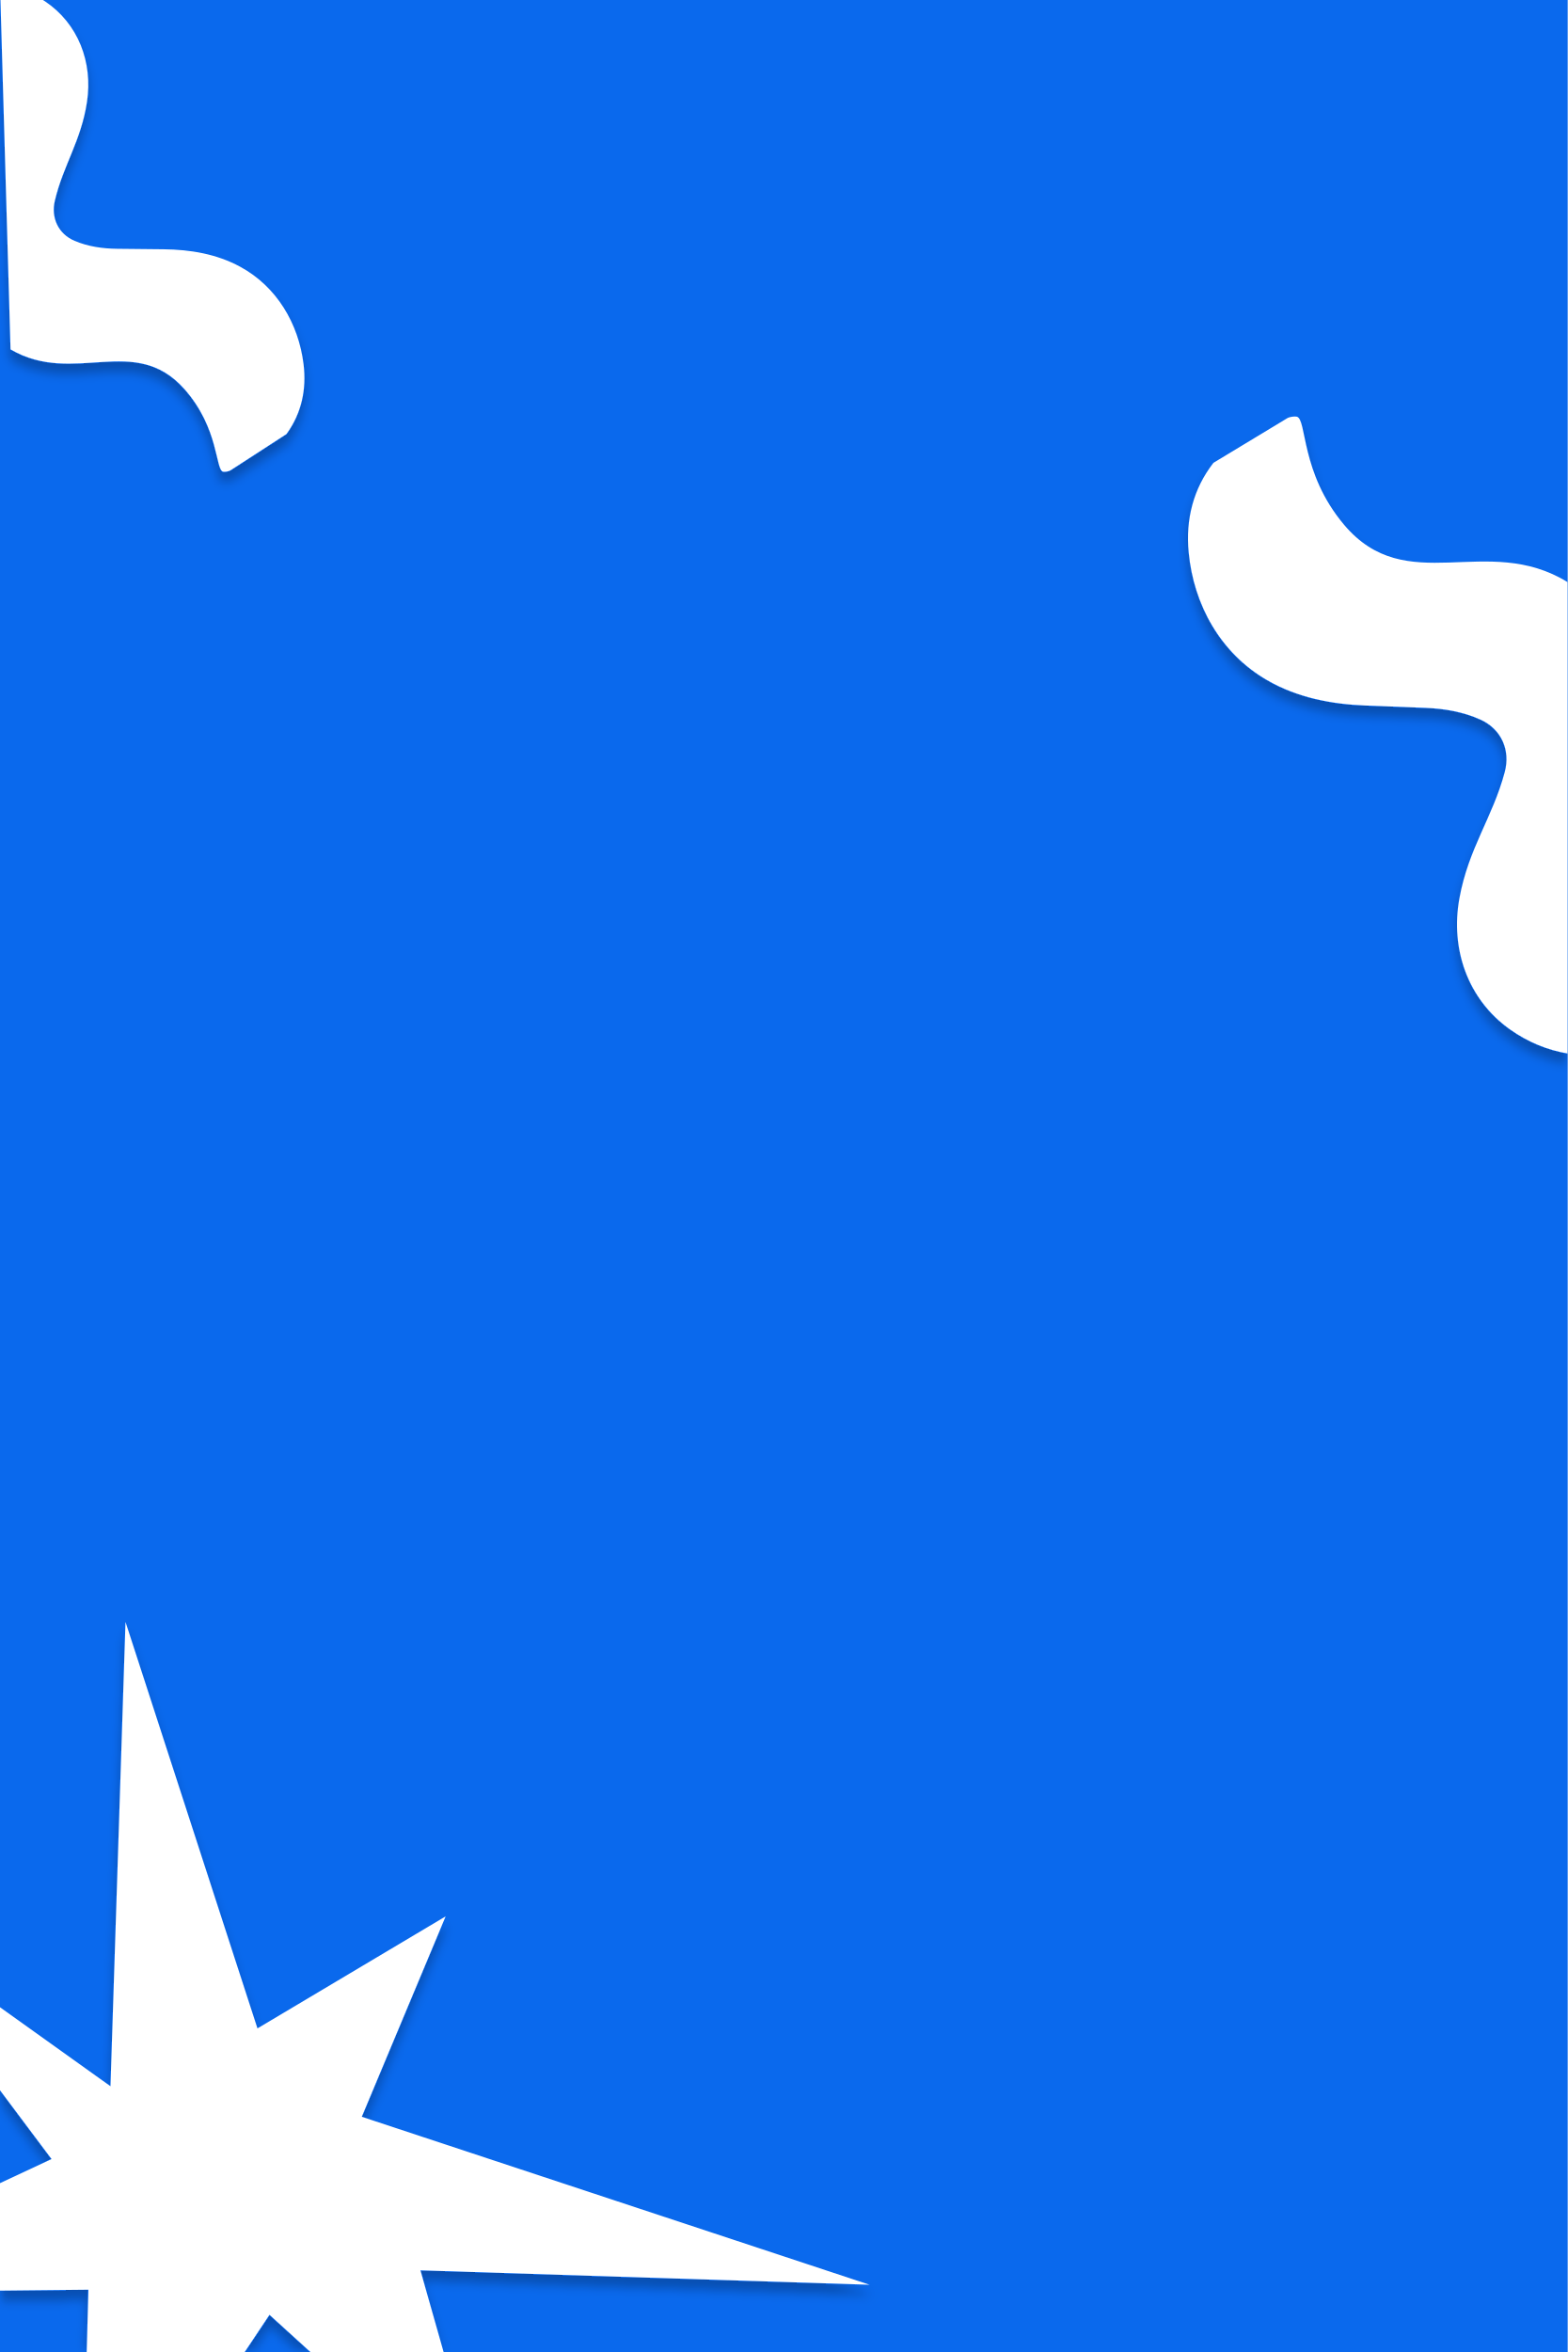
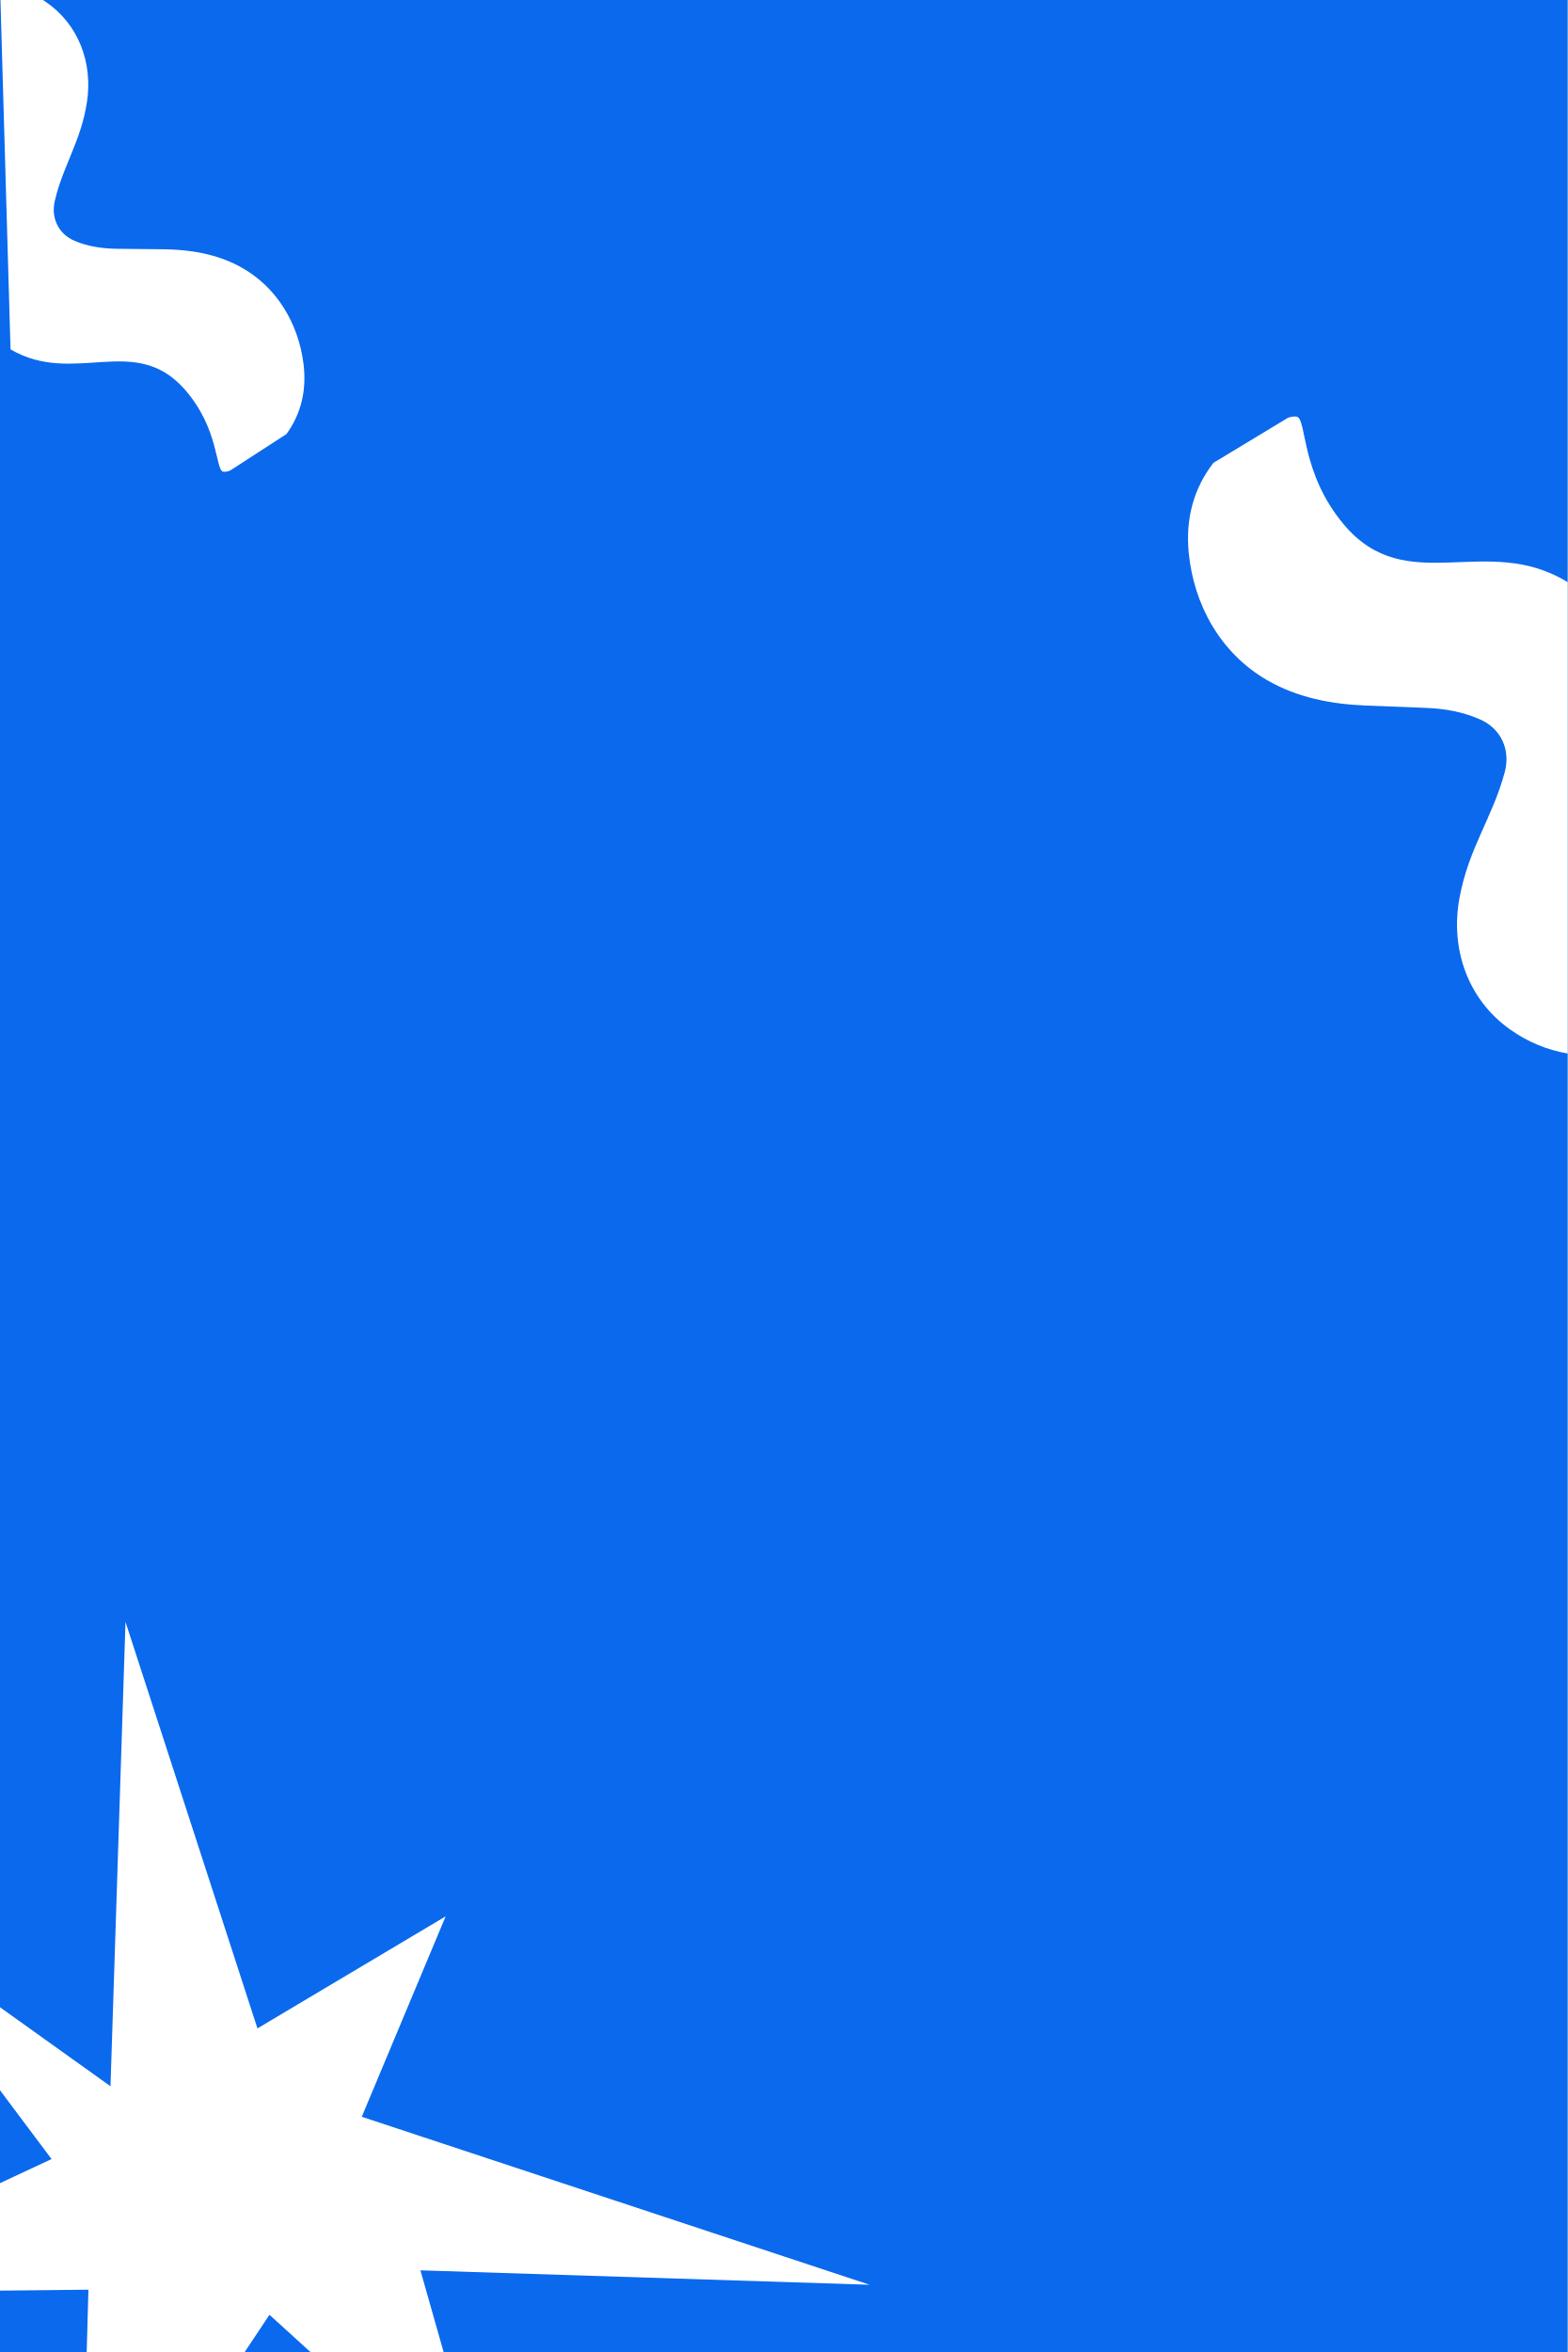
<svg xmlns="http://www.w3.org/2000/svg" width="640" height="960" viewBox="0 0 640 960" fill="none">
  <g clip-path="url(#clip0_213_720)">
    <rect width="640" height="960" fill="white" />
    <path d="M640 0H0V960H640V0Z" fill="#0A69ED" />
-     <g filter="url(#filter0_d_213_720)">
-       <path d="M105.103 827.917L181.936 782.184L147.693 863.993L355 932.556L171.634 926.668L200.002 1026.61L110.013 944.814L32.609 1061L36.098 934.573L-96 935.931L21.051 881.251L-54.704 780.179L45.106 851.532L51.233 662L105.103 827.917Z" fill="white" />
-     </g>
-     <g filter="url(#filter1_d_213_720)">
-       <path d="M640 237.635C606.867 217.157 574.22 244.551 548.637 214.106C530.834 192.912 533.594 171.145 529.418 170.071C528.631 169.871 526.515 170.1 525.557 170.673L495.37 188.917C487.133 199.571 484.001 211.958 485.274 225.419C487.304 246.9 498.315 266.619 517.22 277.574C529.518 284.706 543.418 287.412 557.503 287.971L582.056 288.93C589.821 289.231 597.457 290.563 604.45 293.742C612.916 297.58 616.72 306.172 614.303 315.165C609.341 333.724 599.531 346.126 595.799 366.661C592.038 387.368 599.216 407.904 616.419 420.148C623.827 425.418 631.82 428.611 640 430V237.635Z" fill="white" />
-     </g>
-     <g filter="url(#filter2_d_213_720)">
-       <path d="M4.302 142.608C30.316 157.75 54.885 135.781 75.299 158.819C89.505 174.857 87.863 191.797 91.108 192.537C91.719 192.675 93.346 192.45 94.072 191.985L116.949 177.167C123.064 168.722 125.202 159.047 123.92 148.638C121.873 132.027 112.939 116.982 98.112 108.908C88.467 103.651 77.685 101.862 66.808 101.742L47.848 101.545C41.852 101.484 35.932 100.621 30.468 98.312C23.852 95.524 20.726 88.946 22.389 81.919C25.801 67.418 33.091 57.584 35.51 41.578C37.948 25.438 31.952 9.674 18.409 0.563C12.578 -3.359 6.34 -5.657 0 -6.552L4.302 142.608Z" fill="white" />
-     </g>
+     <path d="M105.103 827.917L181.936 782.184L147.693 863.993L355 932.556L171.634 926.668L200.002 1026.61L110.013 944.814L32.609 1061L36.098 934.573L-96 935.931L21.051 881.251L-54.704 780.179L45.106 851.532L51.233 662L105.103 827.917Z" fill="white" />
+     <path d="M640 237.635C606.867 217.157 574.22 244.551 548.637 214.106C530.834 192.912 533.594 171.145 529.418 170.071C528.631 169.871 526.515 170.1 525.557 170.673L495.37 188.917C487.133 199.571 484.001 211.958 485.274 225.419C487.304 246.9 498.315 266.619 517.22 277.574C529.518 284.706 543.418 287.412 557.503 287.971L582.056 288.93C589.821 289.231 597.457 290.563 604.45 293.742C612.916 297.58 616.72 306.172 614.303 315.165C609.341 333.724 599.531 346.126 595.799 366.661C592.038 387.368 599.216 407.904 616.419 420.148C623.827 425.418 631.82 428.611 640 430V237.635Z" fill="white" />
+     <path d="M4.302 142.608C30.316 157.75 54.885 135.781 75.299 158.819C89.505 174.857 87.863 191.797 91.108 192.537C91.719 192.675 93.346 192.45 94.072 191.985L116.949 177.167C123.064 168.722 125.202 159.047 123.92 148.638C121.873 132.027 112.939 116.982 98.112 108.908C88.467 103.651 77.685 101.862 66.808 101.742L47.848 101.545C41.852 101.484 35.932 100.621 30.468 98.312C23.852 95.524 20.726 88.946 22.389 81.919C25.801 67.418 33.091 57.584 35.51 41.578C37.948 25.438 31.952 9.674 18.409 0.563C12.578 -3.359 6.34 -5.657 0 -6.552L4.302 142.608Z" fill="white" />
  </g>
  <defs>
-     <filter id="filter0_d_213_720" x="-100" y="662" width="459" height="407" filterUnits="userSpaceOnUse" color-interpolation-filters="sRGB">
-       <feFlood flood-opacity="0" result="BackgroundImageFix" />
-       <feColorMatrix in="SourceAlpha" type="matrix" values="0 0 0 0 0 0 0 0 0 0 0 0 0 0 0 0 0 0 127 0" result="hardAlpha" />
-       <feOffset dy="4" />
-       <feGaussianBlur stdDeviation="2" />
-       <feComposite in2="hardAlpha" operator="out" />
-       <feColorMatrix type="matrix" values="0 0 0 0 0 0 0 0 0 0 0 0 0 0 0 0 0 0 0.25 0" />
-       <feBlend mode="normal" in2="BackgroundImageFix" result="effect1_dropShadow_213_720" />
-       <feBlend mode="normal" in="SourceGraphic" in2="effect1_dropShadow_213_720" result="shape" />
-     </filter>
-     <filter id="filter1_d_213_720" x="481" y="170" width="163" height="268" filterUnits="userSpaceOnUse" color-interpolation-filters="sRGB">
-       <feFlood flood-opacity="0" result="BackgroundImageFix" />
-       <feColorMatrix in="SourceAlpha" type="matrix" values="0 0 0 0 0 0 0 0 0 0 0 0 0 0 0 0 0 0 127 0" result="hardAlpha" />
-       <feOffset dy="4" />
-       <feGaussianBlur stdDeviation="2" />
-       <feComposite in2="hardAlpha" operator="out" />
-       <feColorMatrix type="matrix" values="0 0 0 0 0 0 0 0 0 0 0 0 0 0 0 0 0 0 0.25 0" />
-       <feBlend mode="normal" in2="BackgroundImageFix" result="effect1_dropShadow_213_720" />
-       <feBlend mode="normal" in="SourceGraphic" in2="effect1_dropShadow_213_720" result="shape" />
-     </filter>
-     <filter id="filter2_d_213_720" x="-4" y="-6.552" width="132.277" height="207.129" filterUnits="userSpaceOnUse" color-interpolation-filters="sRGB">
-       <feFlood flood-opacity="0" result="BackgroundImageFix" />
-       <feColorMatrix in="SourceAlpha" type="matrix" values="0 0 0 0 0 0 0 0 0 0 0 0 0 0 0 0 0 0 127 0" result="hardAlpha" />
-       <feOffset dy="4" />
-       <feGaussianBlur stdDeviation="2" />
-       <feComposite in2="hardAlpha" operator="out" />
-       <feColorMatrix type="matrix" values="0 0 0 0 0 0 0 0 0 0 0 0 0 0 0 0 0 0 0.25 0" />
-       <feBlend mode="normal" in2="BackgroundImageFix" result="effect1_dropShadow_213_720" />
-       <feBlend mode="normal" in="SourceGraphic" in2="effect1_dropShadow_213_720" result="shape" />
-     </filter>
    <clipPath id="clip0_213_720">
      <rect width="640" height="960" fill="white" />
    </clipPath>
  </defs>
</svg>
